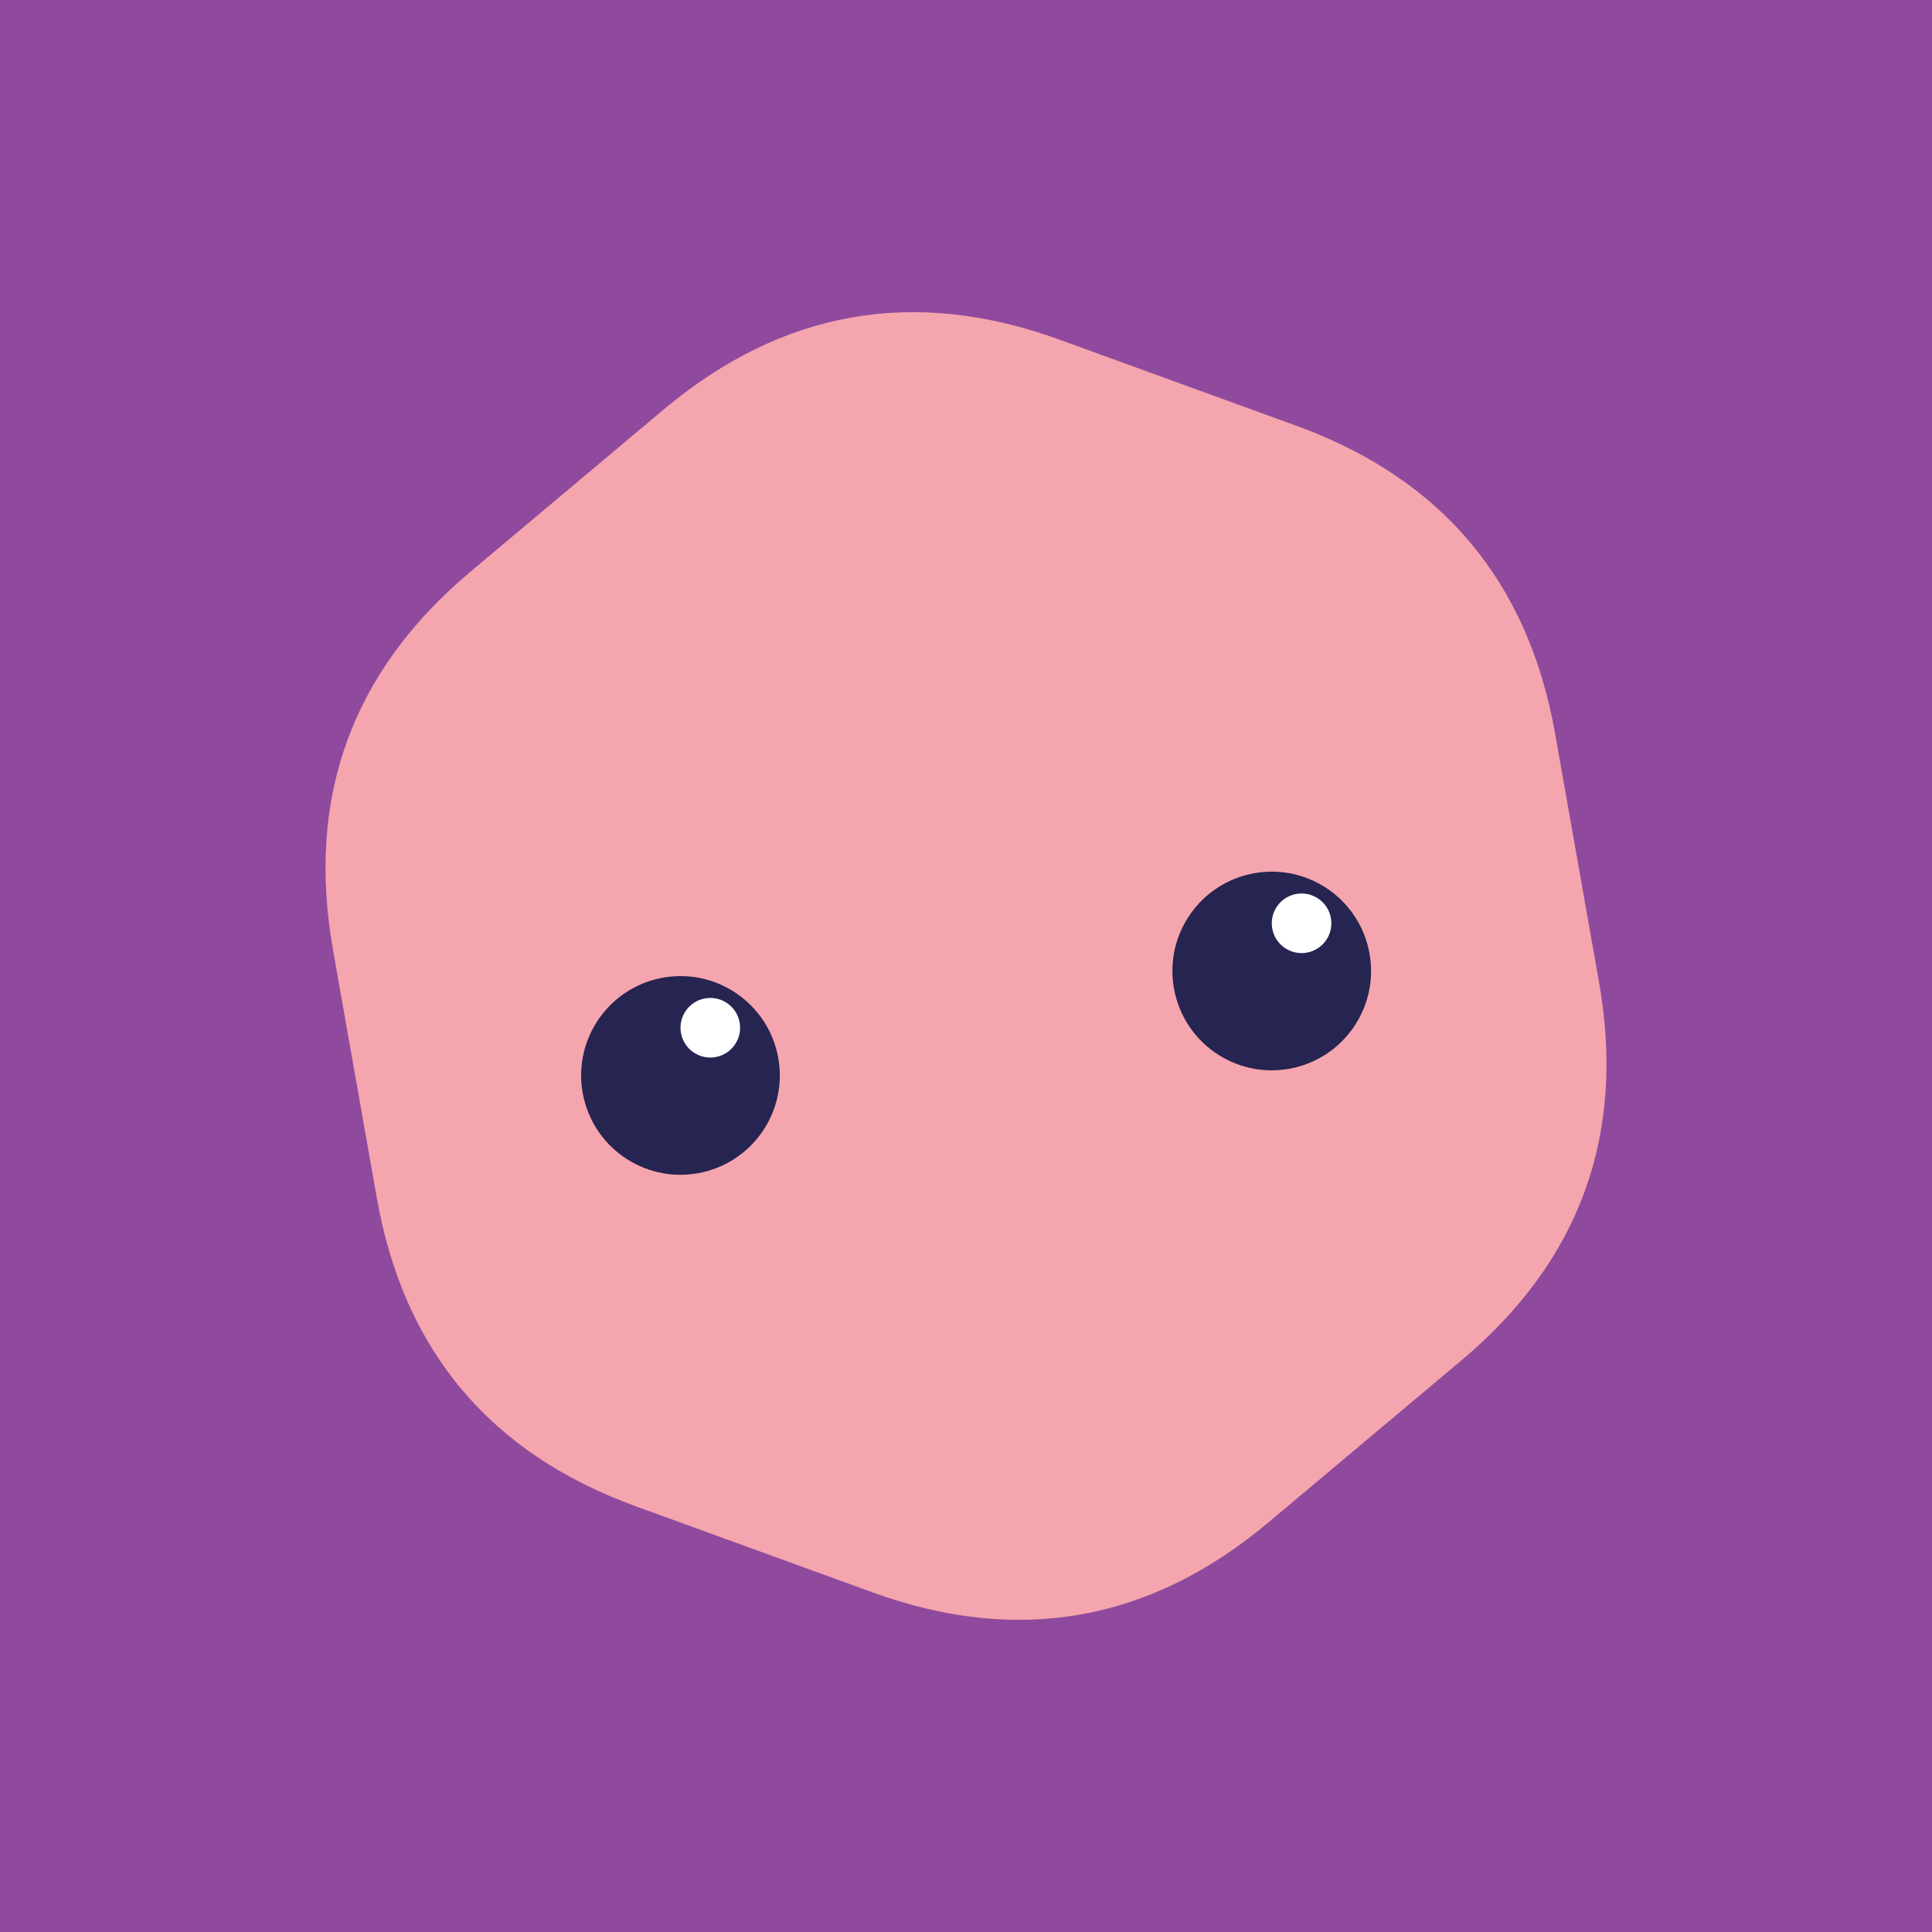
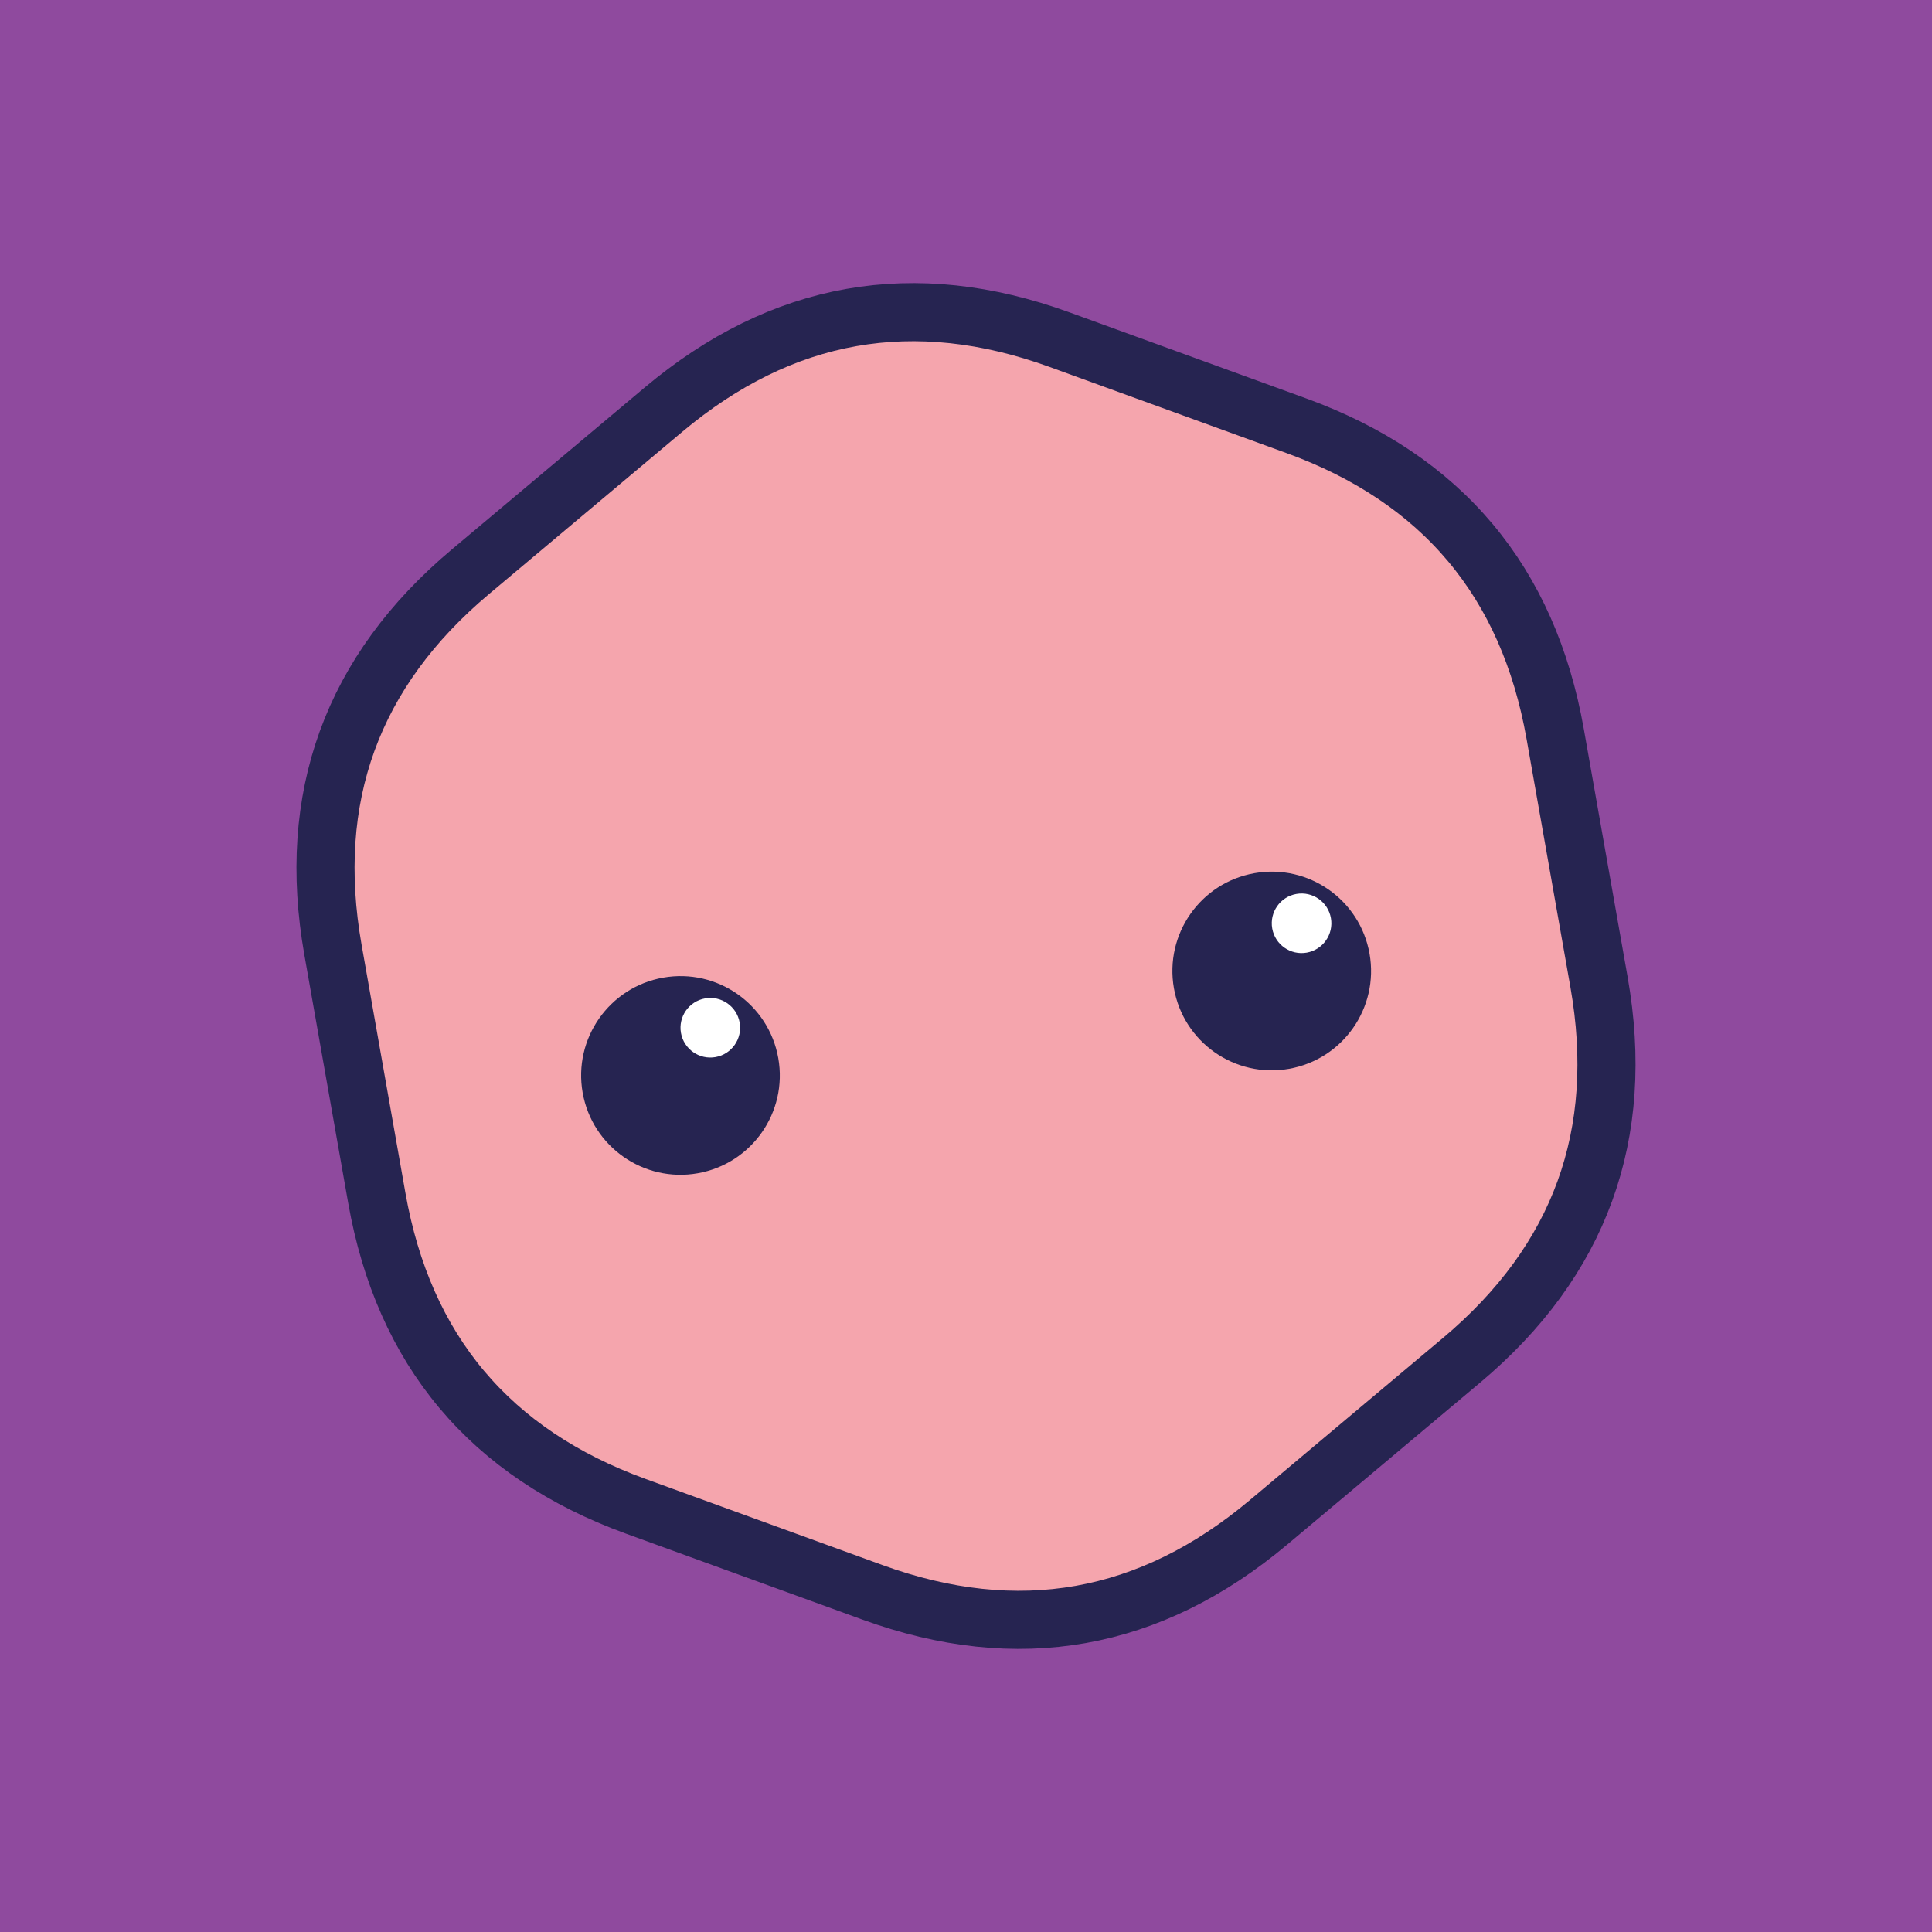
<svg xmlns="http://www.w3.org/2000/svg" width="100" height="100" viewBox="0 0 100 100" preserveAspectRatio="xMidYMid slice" fill="none" shape-rendering="auto" aria-hidden="true">
  <defs>
    <g id="eyes-shine-6a630235">
      <g class="dbga-eye">
        <g>
          <circle cx="8" cy="8" r="5.8" fill="#262451" />
          <circle cx="10.2" cy="5.56" r="1.74" fill="#ffffff" />
        </g>
      </g>
    </g>
    <g id="spacing-far-6a630235">
      <use transform="translate(6.5) translate(8, 8) scale(0.8842) translate(-8, -8)" href="#eyes-shine-6a630235" />
      <use transform="translate(37.5) translate(8, 8) scale(0.8842) translate(-8, -8)" href="#eyes-shine-6a630235" />
    </g>
    <g id="shape-hexagon-6a630235">
-       <path d="M39.61 19Q50 13 60.39 19l11.26 6.5q10.39 6 10.39 18v13q0 12-10.39 18L60.39 81Q50 87 39.61 81l-11.26-6.5q-10.39-6-10.39-18v-13q0-12 10.39-18Z" fill="#f5a5ad" />
+       <path d="M39.61 19Q50 13 60.39 19l11.26 6.5q10.39 6 10.39 18v13q0 12-10.39 18L60.39 81Q50 87 39.61 81l-11.26-6.5q-10.39-6-10.39-18v-13q0-12 10.39-18Z" fill="#f5a5ad" stroke="#262451" stroke-width="3" stroke-linejoin="round" />
      <g class="dbga-look">
        <use transform="translate(20 45)" href="#spacing-far-6a630235" />
      </g>
    </g>
    <g id="animation-none-6a630235" />
    <clipPath id="clip-6a630235">
      <rect x="-2" y="-2" width="104" height="104" />
    </clipPath>
  </defs>
  <g clip-path="url(#clip-6a630235)">
    <rect x="-2" y="-2" width="104" height="104" fill="#8f4a9e" />
    <g class="dbga-hop">
      <use transform="rotate(-10.018, 50, 50) translate(50, 50) scale(1.0025) translate(-50, -50)" href="#shape-hexagon-6a630235" />
    </g>
    <use href="#animation-none-6a630235" />
  </g>
</svg>
